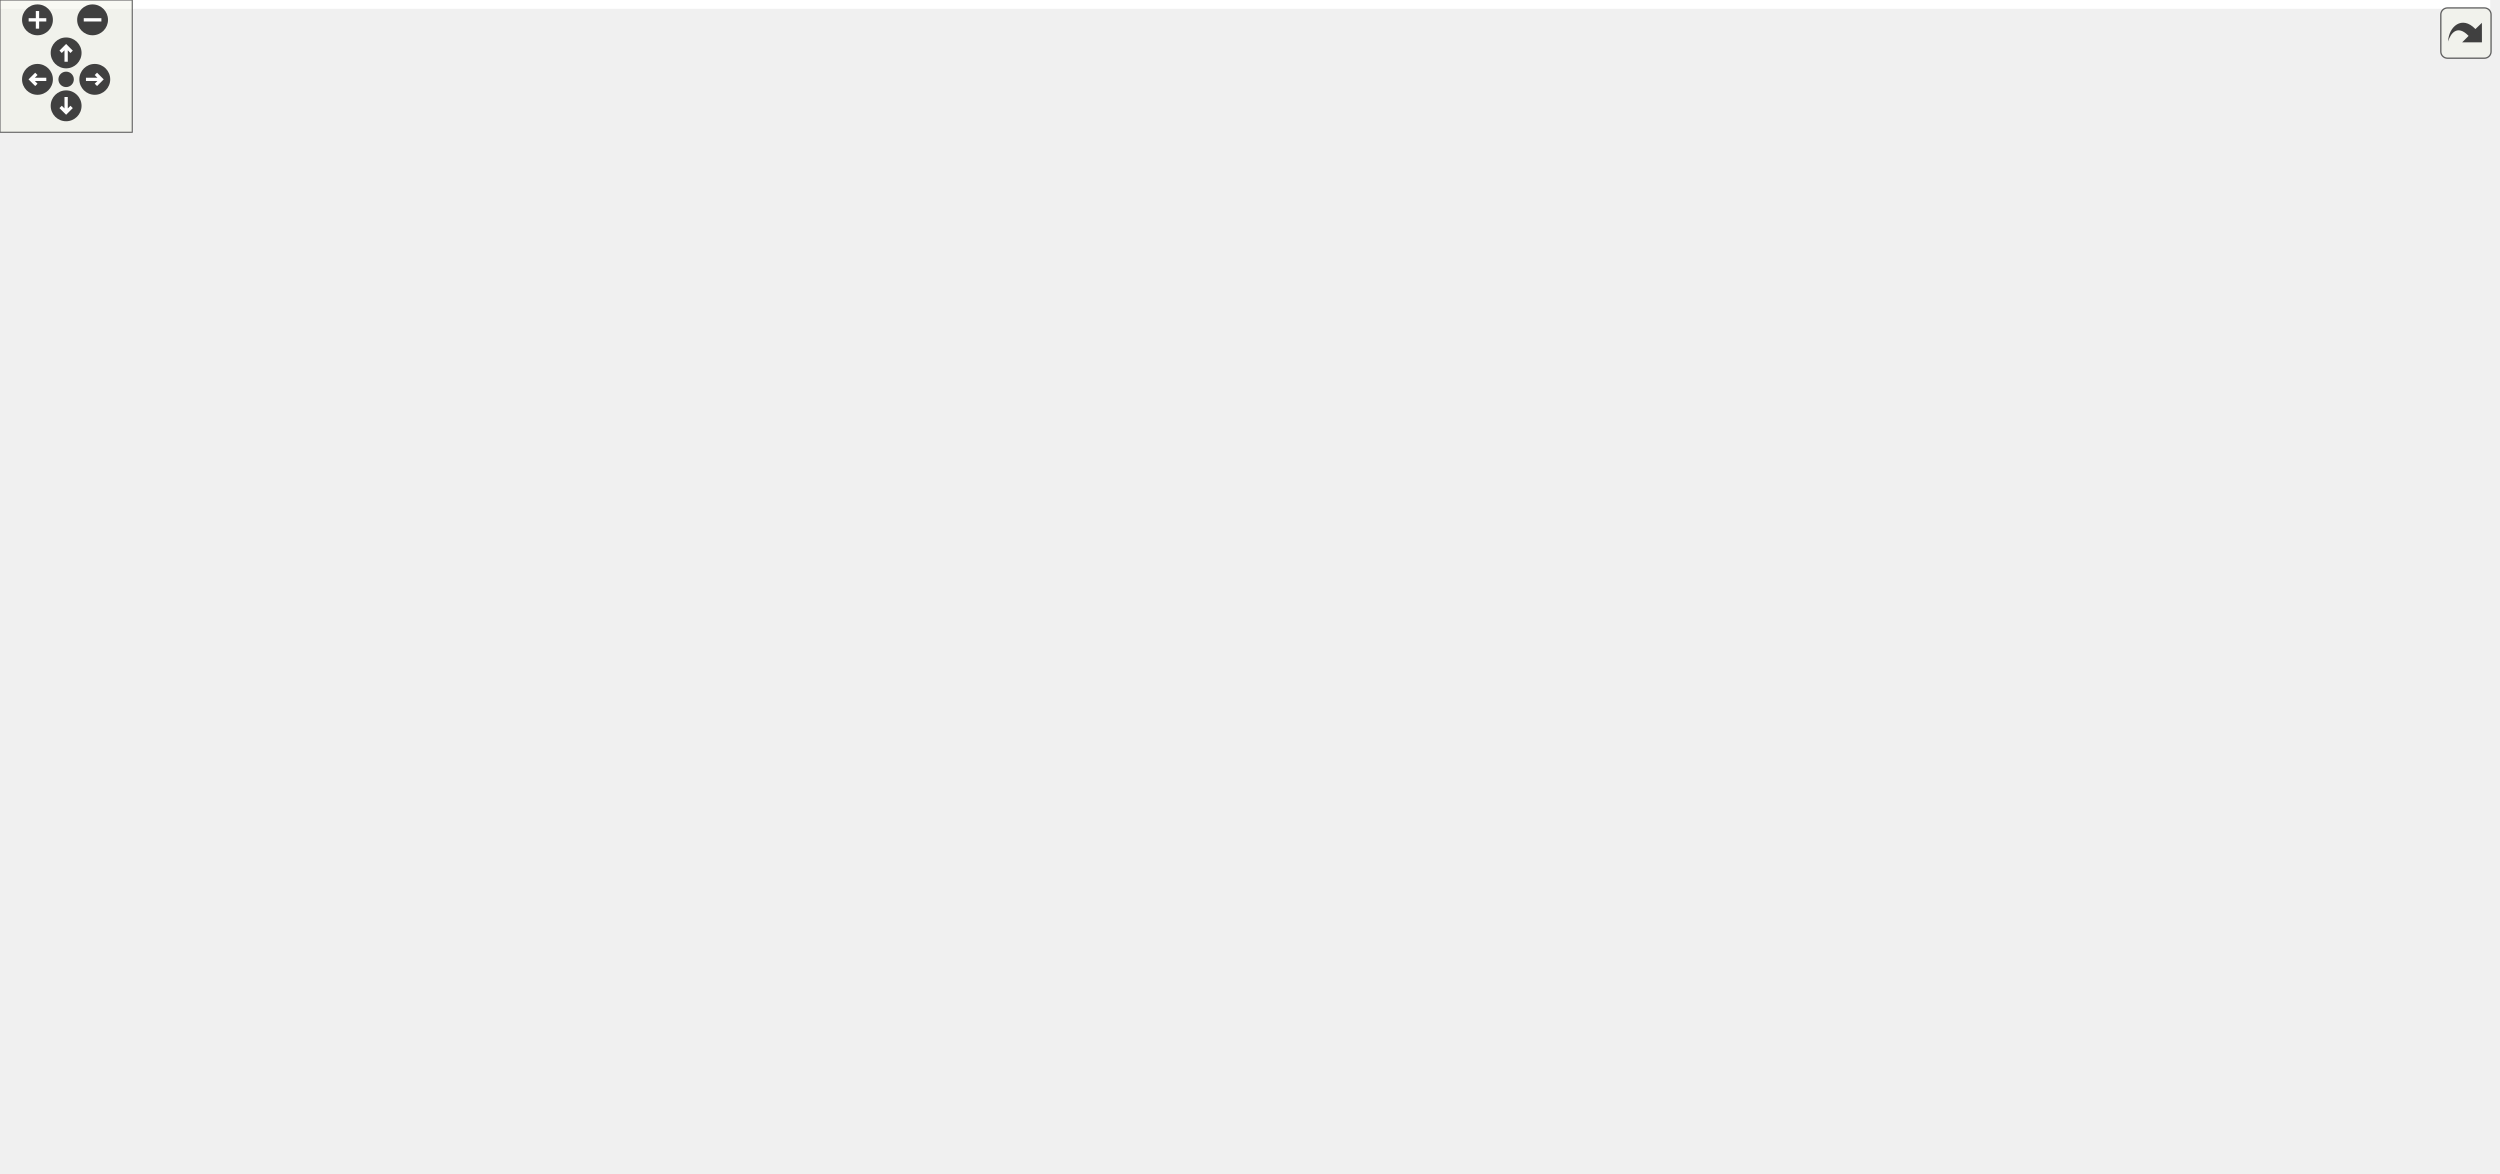
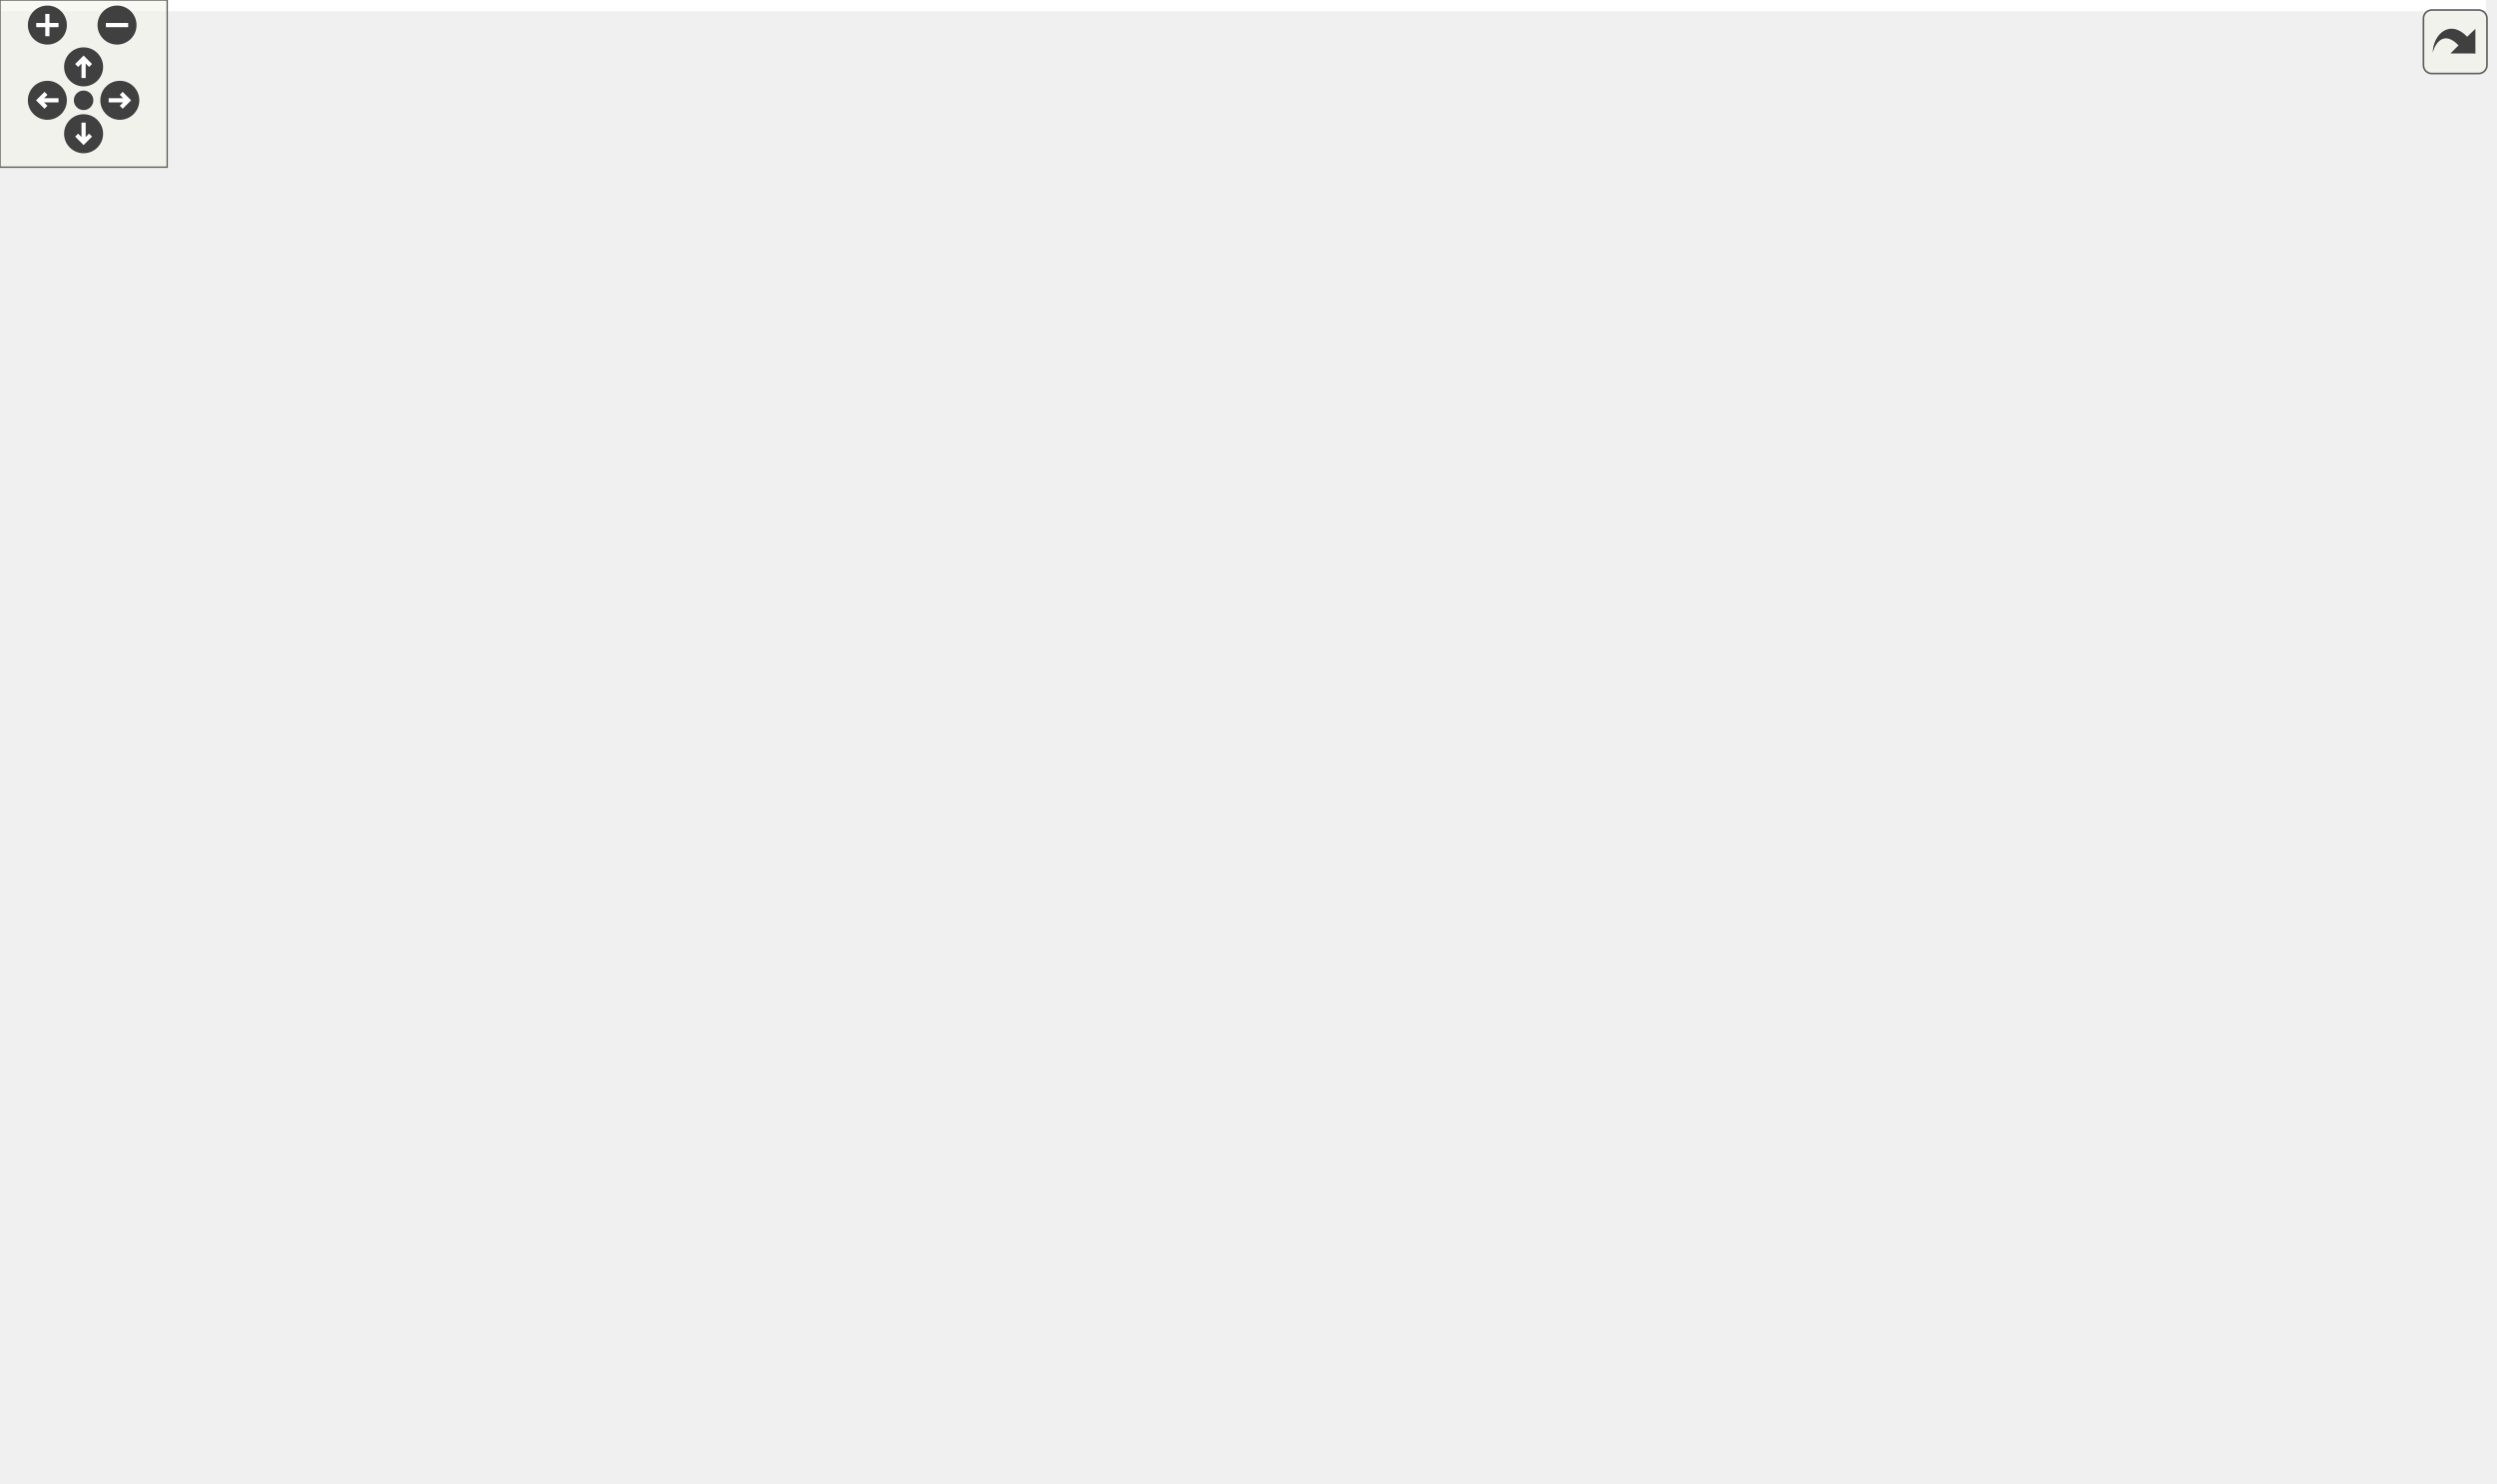
<svg xmlns="http://www.w3.org/2000/svg" xmlns:xlink="http://www.w3.org/1999/xlink" id="main" version="1.1" xml:space="preserve">
  <style type="text/css">
.edge:hover path { stroke: red; }
.edge:hover polygon { stroke: red; fill: red; }
</style>
  <defs>
    <circle id="rim" cx="0" cy="0" r="7" />
    <circle id="rim2" cx="0" cy="0" r="3.5" />
    <g id="zoomPlus">
      <use xlink:href="#rim" fill="#404040">
        <set attributeName="fill" to="#808080" begin="zoomplus.mouseover" end="zoomplus.mouseout" />
      </use>
      <path d="M-4,0h8M0,-4v8" fill="none" stroke="white" stroke-width="1.5" pointer-events="none" />
    </g>
    <g id="zoomMin">
      <use xlink:href="#rim" fill="#404040">
        <set attributeName="fill" to="#808080" begin="zoomminus.mouseover" end="zoomminus.mouseout" />
      </use>
      <path d="M-4,0h8" fill="none" stroke="white" stroke-width="1.5" pointer-events="none" />
    </g>
    <g id="dirArrow">
      <path fill="none" stroke="white" stroke-width="1.5" d="M0,-3.0v7 M-2.5,-0.5L0,-3.0L2.5,-0.5" />
    </g>
    <g id="resetDef">
      <use xlink:href="#rim2" fill="#404040">
        <set attributeName="fill" to="#808080" begin="reset.mouseover" end="reset.mouseout" />
      </use>
    </g>
  </defs>
  <svg id="graph" class="graph">
    <g id="viewport">
-       <polygon fill="white" stroke="none" points="-4,4 -4,-472 1130,-472 1130,4 -4,4" />
+       <polygon fill="white" stroke="none" points="-4,4 -4,-472 892,-472 892,4 -4,4" />
      <g id="node1" class="node">
-         <polygon fill="#bfbfbf" stroke="black" points="751.5,-448.5 751.5,-467.5 844.5,-467.5 844.5,-448.5 751.5,-448.5" />
-         <text text-anchor="middle" x="798" y="-455.5" font-family="Helvetica,sans-Serif" font-size="10.00">spec/spec_utils.c</text>
+         <polygon fill="#bfbfbf" stroke="black" points="495.5,-448.5 495.5,-467.5 588.5,-467.5 588.5,-448.5 495.5,-448.5" />
+         <text text-anchor="middle" x="542" y="-455.5" font-family="Helvetica,sans-Serif" font-size="10.00">spec/spec_utils.c</text>
      </g>
      <g id="node2" class="node">
        <g id="a_node2">
          <a xlink:href="spec__utils_8h.html" target="_top" xlink:title="spec_utils.h">
-             <polygon fill="white" stroke="black" points="763.5,-392.5 763.5,-411.5 832.5,-411.5 832.5,-392.5 763.5,-392.5" />
-             <text text-anchor="middle" x="798" y="-399.5" font-family="Helvetica,sans-Serif" font-size="10.00">spec_utils.h</text>
+             <polygon fill="white" stroke="black" points="507.5,-392.5 507.5,-411.5 576.5,-411.5 576.5,-392.5 507.5,-392.5" />
+             <text text-anchor="middle" x="542" y="-399.5" font-family="Helvetica,sans-Serif" font-size="10.00">spec_utils.h</text>
          </a>
        </g>
      </g>
      <g id="edge1" class="edge">
-         <path fill="none" stroke="midnightblue" d="M798,-448.083C798,-441.006 798,-430.861 798,-421.986" />
-         <polygon fill="midnightblue" stroke="midnightblue" points="801.5,-421.751 798,-411.751 794.5,-421.751 801.5,-421.751" />
+         <path fill="none" stroke="midnightblue" d="M542,-448.083C542,-441.006 542,-430.861 542,-421.986" />
+         <polygon fill="midnightblue" stroke="midnightblue" points="545.5,-421.751 542,-411.751 538.5,-421.751 545.5,-421.751" />
      </g>
      <g id="node3" class="node">
        <g id="a_node3">
          <a xlink:href="ceptr_8h_source.html" target="_top" xlink:title="../src/ceptr.h">
-             <polygon fill="white" stroke="black" points="762,-336.5 762,-355.5 834,-355.5 834,-336.5 762,-336.5" />
-             <text text-anchor="middle" x="798" y="-343.5" font-family="Helvetica,sans-Serif" font-size="10.00">../src/ceptr.h</text>
+             <polygon fill="white" stroke="black" points="506,-336.5 506,-355.5 578,-355.5 578,-336.5 506,-336.5" />
+             <text text-anchor="middle" x="542" y="-343.5" font-family="Helvetica,sans-Serif" font-size="10.00">../src/ceptr.h</text>
          </a>
        </g>
      </g>
      <g id="edge2" class="edge">
-         <path fill="none" stroke="midnightblue" d="M798,-392.083C798,-385.006 798,-374.861 798,-365.986" />
-         <polygon fill="midnightblue" stroke="midnightblue" points="801.5,-365.751 798,-355.751 794.5,-365.751 801.5,-365.751" />
+         <path fill="none" stroke="midnightblue" d="M542,-392.083C542,-385.006 542,-374.861 542,-365.986" />
+         <polygon fill="midnightblue" stroke="midnightblue" points="545.5,-365.751 542,-355.751 538.5,-365.751 545.5,-365.751" />
      </g>
      <g id="node4" class="node">
-         <polygon fill="white" stroke="#bfbfbf" points="154.5,-0.5 154.5,-19.5 203.5,-19.5 203.5,-0.5 154.5,-0.5" />
-         <text text-anchor="middle" x="179" y="-7.5" font-family="Helvetica,sans-Serif" font-size="10.00">string.h</text>
+         <polygon fill="white" stroke="#bfbfbf" points="19.5,-0.5 19.5,-19.5 68.5,-19.5 68.5,-0.5 19.5,-0.5" />
+         <text text-anchor="middle" x="44" y="-7.5" font-family="Helvetica,sans-Serif" font-size="10.00">string.h</text>
      </g>
      <g id="edge3" class="edge">
-         <path fill="none" stroke="midnightblue" d="M761.874,-344.052C643.783,-340.708 270.061,-328.113 153,-300 81.16,-282.747 0,-308.882 0,-235 0,-235 0,-235 0,-121 0,-53.946 92.306,-26.471 144.347,-16.31" />
-         <polygon fill="midnightblue" stroke="midnightblue" points="145.282,-19.697 154.486,-14.449 144.019,-12.812 145.282,-19.697" />
+         <path fill="none" stroke="midnightblue" d="M505.596,-345.38C384.073,-345.683 0,-338.457 0,-235 0,-235 0,-235 0,-121 0,-86.04 19.396,-49.013 32.432,-28.075" />
+         <polygon fill="midnightblue" stroke="midnightblue" points="35.388,-29.949 37.882,-19.651 29.511,-26.146 35.388,-29.949" />
      </g>
      <g id="node5" class="node">
-         <polygon fill="white" stroke="#bfbfbf" points="840,-56.5 840,-75.5 886,-75.5 886,-56.5 840,-56.5" />
-         <text text-anchor="middle" x="863" y="-63.5" font-family="Helvetica,sans-Serif" font-size="10.00">stdio.h</text>
+         <polygon fill="white" stroke="#bfbfbf" points="574,-56.5 574,-75.5 620,-75.5 620,-56.5 574,-56.5" />
+         <text text-anchor="middle" x="597" y="-63.5" font-family="Helvetica,sans-Serif" font-size="10.00">stdio.h</text>
      </g>
      <g id="edge4" class="edge">
-         <path fill="none" stroke="midnightblue" d="M800.906,-336.437C803.905,-327.431 808.611,-312.814 812,-300 832.911,-220.934 851.912,-125.182 859.504,-85.552" />
-         <polygon fill="midnightblue" stroke="midnightblue" points="862.98,-86.004 861.409,-75.527 856.104,-84.697 862.98,-86.004" />
+         <path fill="none" stroke="midnightblue" d="M545.788,-336.266C553.131,-318.984 569.34,-279.06 578,-244 590.057,-195.184 589.28,-182.061 594,-132 595.46,-116.516 596.217,-98.888 596.605,-85.899" />
+         <polygon fill="midnightblue" stroke="midnightblue" points="600.106,-85.936 596.86,-75.85 593.108,-85.758 600.106,-85.936" />
      </g>
      <g id="node6" class="node">
-         <polygon fill="white" stroke="#bfbfbf" points="497,-0.5 497,-19.5 545,-19.5 545,-0.5 497,-0.5" />
-         <text text-anchor="middle" x="521" y="-7.5" font-family="Helvetica,sans-Serif" font-size="10.00">stdlib.h</text>
+         <polygon fill="white" stroke="#bfbfbf" points="260,-0.5 260,-19.5 308,-19.5 308,-0.5 260,-0.5" />
+         <text text-anchor="middle" x="284" y="-7.5" font-family="Helvetica,sans-Serif" font-size="10.00">stdlib.h</text>
      </g>
      <g id="edge5" class="edge">
-         <path fill="none" stroke="midnightblue" d="M797.213,-336.392C794.35,-309.171 782.433,-223.481 742,-168 690.502,-97.335 597.356,-46.549 550.134,-24.006" />
-         <polygon fill="midnightblue" stroke="midnightblue" points="551.326,-20.699 540.786,-19.627 548.357,-27.038 551.326,-20.699" />
+         <path fill="none" stroke="midnightblue" d="M578.049,-341.298C666.668,-331.202 888,-299.529 888,-235 888,-235 888,-235 888,-121 888,-62.62 445.61,-23.598 318.045,-13.56" />
+         <polygon fill="midnightblue" stroke="midnightblue" points="318.292,-10.068 308.05,-12.782 317.749,-17.047 318.292,-10.068" />
      </g>
      <g id="node7" class="node">
        <g id="a_node7">
          <a xlink:href="ceptr__error_8h_source.html" target="_top" xlink:title="ceptr_error.h">
-             <polygon fill="white" stroke="black" points="602.5,-224.5 602.5,-243.5 673.5,-243.5 673.5,-224.5 602.5,-224.5" />
-             <text text-anchor="middle" x="638" y="-231.5" font-family="Helvetica,sans-Serif" font-size="10.00">ceptr_error.h</text>
+             <polygon fill="white" stroke="black" points="396.5,-168.5 396.5,-187.5 467.5,-187.5 467.5,-168.5 396.5,-168.5" />
+             <text text-anchor="middle" x="432" y="-175.5" font-family="Helvetica,sans-Serif" font-size="10.00">ceptr_error.h</text>
          </a>
        </g>
      </g>
      <g id="edge6" class="edge">
-         <path fill="none" stroke="midnightblue" d="M785.445,-336.368C758.106,-317.573 692.936,-272.768 659.139,-249.533" />
-         <polygon fill="midnightblue" stroke="midnightblue" points="660.72,-246.373 650.497,-243.591 656.754,-252.141 660.72,-246.373" />
+         <path fill="none" stroke="midnightblue" d="M536.086,-336.075C518.546,-309.606 466.596,-231.209 443.404,-196.21" />
+         <polygon fill="midnightblue" stroke="midnightblue" points="446.119,-193.971 437.678,-187.568 440.284,-197.837 446.119,-193.971" />
      </g>
      <g id="node11" class="node">
        <g id="a_node11">
          <a xlink:href="tree_8h.html" target="_top" xlink:title="semantic trees header file ">
-             <polygon fill="white" stroke="black" points="456.5,-280.5 456.5,-299.5 497.5,-299.5 497.5,-280.5 456.5,-280.5" />
-             <text text-anchor="middle" x="477" y="-287.5" font-family="Helvetica,sans-Serif" font-size="10.00">tree.h</text>
+             <polygon fill="white" stroke="black" points="328.5,-280.5 328.5,-299.5 369.5,-299.5 369.5,-280.5 328.5,-280.5" />
+             <text text-anchor="middle" x="349" y="-287.5" font-family="Helvetica,sans-Serif" font-size="10.00">tree.h</text>
          </a>
        </g>
      </g>
      <g id="edge11" class="edge">
-         <path fill="none" stroke="midnightblue" d="M761.801,-338.91C698.074,-328.19 566.983,-306.137 507.523,-296.135" />
-         <polygon fill="midnightblue" stroke="midnightblue" points="508.06,-292.676 497.618,-294.468 506.899,-299.579 508.06,-292.676" />
+         <path fill="none" stroke="midnightblue" d="M511.419,-336.444C475.334,-326.347 415.694,-309.661 379.601,-299.562" />
+         <polygon fill="midnightblue" stroke="midnightblue" points="380.22,-296.101 369.647,-296.777 378.334,-302.842 380.22,-296.101" />
+       </g>
+       <g id="node19" class="node">
+         <g id="a_node19">
+           <a xlink:href="stream_8h.html" target="_top" xlink:title="streams abstraction header file ">
+             <polygon fill="white" stroke="black" points="514.5,-224.5 514.5,-243.5 569.5,-243.5 569.5,-224.5 514.5,-224.5" />
+             <text text-anchor="middle" x="542" y="-231.5" font-family="Helvetica,sans-Serif" font-size="10.00">stream.h</text>
+           </a>
+         </g>
+       </g>
+       <g id="edge35" class="edge">
+         <path fill="none" stroke="midnightblue" d="M542,-336.368C542,-318.617 542,-277.666 542,-253.597" />
+         <polygon fill="midnightblue" stroke="midnightblue" points="545.5,-253.591 542,-243.591 538.5,-253.591 545.5,-253.591" />
      </g>
      <g id="node20" class="node">
        <g id="a_node20">
-           <a xlink:href="stream_8h.html" target="_top" xlink:title="streams abstraction header file ">
-             <polygon fill="white" stroke="black" points="864.5,-224.5 864.5,-243.5 919.5,-243.5 919.5,-224.5 864.5,-224.5" />
-             <text text-anchor="middle" x="892" y="-231.5" font-family="Helvetica,sans-Serif" font-size="10.00">stream.h</text>
-           </a>
-         </g>
-       </g>
-       <g id="edge39" class="edge">
-         <path fill="none" stroke="midnightblue" d="M810.012,-336.2C821.145,-327.692 837.782,-314.057 850,-300 862.909,-285.149 874.793,-266.017 882.601,-252.363" />
-         <polygon fill="midnightblue" stroke="midnightblue" points="885.714,-253.967 887.522,-243.528 879.598,-250.561 885.714,-253.967" />
+           <a xlink:href="mtree_8h.html" target="_top" xlink:title="semantic tree matrix header file `` ">
+             <polygon fill="white" stroke="black" points="126,-224.5 126,-243.5 176,-243.5 176,-224.5 126,-224.5" />
+             <text text-anchor="middle" x="151" y="-231.5" font-family="Helvetica,sans-Serif" font-size="10.00">mtree.h</text>
+           </a>
+         </g>
+       </g>
+       <g id="edge29" class="edge">
+         <path fill="none" stroke="midnightblue" d="M505.622,-339.611C461.095,-332.571 383.64,-318.878 319,-300 268.942,-285.381 212.818,-262.228 179.768,-247.862" />
+         <polygon fill="midnightblue" stroke="midnightblue" points="180.848,-244.514 170.284,-243.705 178.038,-250.925 180.848,-244.514" />
      </g>
      <g id="node21" class="node">
        <g id="a_node21">
-           <a xlink:href="mtree_8h.html" target="_top" xlink:title="semantic tree matrix header file `` ">
-             <polygon fill="white" stroke="black" points="162,-280.5 162,-299.5 212,-299.5 212,-280.5 162,-280.5" />
-             <text text-anchor="middle" x="187" y="-287.5" font-family="Helvetica,sans-Serif" font-size="10.00">mtree.h</text>
-           </a>
-         </g>
-       </g>
-       <g id="edge31" class="edge">
-         <path fill="none" stroke="midnightblue" d="M761.609,-341.784C652.585,-332.148 329.542,-303.598 222.155,-294.107" />
-         <polygon fill="midnightblue" stroke="midnightblue" points="222.429,-290.618 212.16,-293.224 221.813,-297.591 222.429,-290.618" />
-       </g>
-       <g id="node22" class="node">
-         <g id="a_node22">
          <a xlink:href="util_8h.html" target="_top" xlink:title="util.h">
-             <polygon fill="white" stroke="black" points="998,-280.5 998,-299.5 1036,-299.5 1036,-280.5 998,-280.5" />
-             <text text-anchor="middle" x="1017" y="-287.5" font-family="Helvetica,sans-Serif" font-size="10.00">util.h</text>
+             <polygon fill="white" stroke="black" points="728,-280.5 728,-299.5 766,-299.5 766,-280.5 728,-280.5" />
+             <text text-anchor="middle" x="747" y="-287.5" font-family="Helvetica,sans-Serif" font-size="10.00">util.h</text>
+           </a>
+         </g>
+       </g>
+       <g id="edge36" class="edge">
+         <path fill="none" stroke="midnightblue" d="M574.483,-336.444C614.007,-326.032 680.138,-308.612 718.012,-298.636" />
+         <polygon fill="midnightblue" stroke="midnightblue" points="719.12,-301.963 727.899,-296.032 717.337,-295.194 719.12,-301.963" />
+       </g>
+       <g id="node24" class="node">
+         <g id="a_node24">
+           <a xlink:href="debug_8h.html" target="_top" xlink:title="debug.h">
+             <polygon fill="white" stroke="black" points="640.5,-168.5 640.5,-187.5 691.5,-187.5 691.5,-168.5 640.5,-168.5" />
+             <text text-anchor="middle" x="666" y="-175.5" font-family="Helvetica,sans-Serif" font-size="10.00">debug.h</text>
          </a>
        </g>
      </g>
      <g id="edge40" class="edge">
-         <path fill="none" stroke="midnightblue" d="M832.701,-336.444C875.548,-325.879 947.664,-308.097 987.804,-298.199" />
-         <polygon fill="midnightblue" stroke="midnightblue" points="988.884,-301.538 997.755,-295.745 987.208,-294.741 988.884,-301.538" />
-       </g>
-       <g id="node25" class="node">
-         <g id="a_node25">
-           <a xlink:href="debug_8h.html" target="_top" xlink:title="debug.h">
-             <polygon fill="white" stroke="black" points="906.5,-112.5 906.5,-131.5 957.5,-131.5 957.5,-112.5 906.5,-112.5" />
-             <text text-anchor="middle" x="932" y="-119.5" font-family="Helvetica,sans-Serif" font-size="10.00">debug.h</text>
-           </a>
-         </g>
-       </g>
-       <g id="edge44" class="edge">
-         <path fill="none" stroke="midnightblue" d="M819.377,-336.409C850.641,-322.468 907.36,-291.59 928,-244 942.584,-210.374 939.155,-166.414 935.487,-141.801" />
-         <polygon fill="midnightblue" stroke="midnightblue" points="938.896,-140.968 933.796,-131.681 931.992,-142.121 938.896,-140.968" />
+         <path fill="none" stroke="midnightblue" d="M569.326,-336.423C587.708,-329.356 611.201,-317.601 626,-300 651.189,-270.042 660.666,-223.706 664.118,-197.934" />
+         <polygon fill="midnightblue" stroke="midnightblue" points="667.633,-198.011 665.315,-187.673 660.68,-197.2 667.633,-198.011" />
      </g>
      <g id="edge7" class="edge">
-         <path fill="none" stroke="midnightblue" d="M665.053,-224.469C686.921,-216.849 717.918,-204.365 742,-188 765.482,-172.042 821.349,-112.464 848.154,-83.296" />
-         <polygon fill="midnightblue" stroke="midnightblue" points="851.011,-85.357 855.183,-75.618 845.848,-80.63 851.011,-85.357" />
+         <path fill="none" stroke="midnightblue" d="M452.2,-168.463C470.752,-160.24 498.668,-146.883 521,-132 543.186,-117.215 566.102,-96.779 580.889,-82.791" />
+         <polygon fill="midnightblue" stroke="midnightblue" points="583.422,-85.212 588.212,-75.761 578.574,-80.162 583.422,-85.212" />
      </g>
      <g id="node8" class="node">
-         <polygon fill="white" stroke="#bfbfbf" points="683,-168.5 683,-187.5 733,-187.5 733,-168.5 683,-168.5" />
-         <text text-anchor="middle" x="708" y="-175.5" font-family="Helvetica,sans-Serif" font-size="10.00">signal.h</text>
+         <polygon fill="white" stroke="#bfbfbf" points="320,-112.5 320,-131.5 370,-131.5 370,-112.5 320,-112.5" />
+         <text text-anchor="middle" x="345" y="-119.5" font-family="Helvetica,sans-Serif" font-size="10.00">signal.h</text>
      </g>
      <g id="edge8" class="edge">
-         <path fill="none" stroke="midnightblue" d="M649.247,-224.324C659.797,-216.185 675.801,-203.839 688.442,-194.087" />
-         <polygon fill="midnightblue" stroke="midnightblue" points="690.769,-196.713 696.549,-187.834 686.493,-191.171 690.769,-196.713" />
+         <path fill="none" stroke="midnightblue" d="M418.022,-168.324C404.45,-159.9 383.62,-146.971 367.675,-137.074" />
+         <polygon fill="midnightblue" stroke="midnightblue" points="369.286,-133.954 358.943,-131.655 365.594,-139.902 369.286,-133.954" />
      </g>
      <g id="node9" class="node">
-         <polygon fill="white" stroke="#bfbfbf" points="541,-168.5 541,-187.5 593,-187.5 593,-168.5 541,-168.5" />
-         <text text-anchor="middle" x="567" y="-175.5" font-family="Helvetica,sans-Serif" font-size="10.00">assert.h</text>
+         <polygon fill="white" stroke="#bfbfbf" points="388,-112.5 388,-131.5 440,-131.5 440,-112.5 388,-112.5" />
+         <text text-anchor="middle" x="414" y="-119.5" font-family="Helvetica,sans-Serif" font-size="10.00">assert.h</text>
      </g>
      <g id="edge9" class="edge">
-         <path fill="none" stroke="midnightblue" d="M626.593,-224.324C615.891,-216.185 599.659,-203.839 586.837,-194.087" />
-         <polygon fill="midnightblue" stroke="midnightblue" points="588.693,-191.102 578.615,-187.834 584.456,-196.673 588.693,-191.102" />
+         <path fill="none" stroke="midnightblue" d="M429.028,-168.083C426.616,-160.849 423.136,-150.409 420.132,-141.397" />
+         <polygon fill="midnightblue" stroke="midnightblue" points="423.4,-140.131 416.917,-131.751 416.759,-142.345 423.4,-140.131" />
      </g>
      <g id="node10" class="node">
-         <polygon fill="white" stroke="#bfbfbf" points="611,-168.5 611,-187.5 665,-187.5 665,-168.5 611,-168.5" />
-         <text text-anchor="middle" x="638" y="-175.5" font-family="Helvetica,sans-Serif" font-size="10.00">setjmp.h</text>
+         <polygon fill="white" stroke="#bfbfbf" points="458,-112.5 458,-131.5 512,-131.5 512,-112.5 458,-112.5" />
+         <text text-anchor="middle" x="485" y="-119.5" font-family="Helvetica,sans-Serif" font-size="10.00">setjmp.h</text>
      </g>
      <g id="edge10" class="edge">
-         <path fill="none" stroke="midnightblue" d="M638,-224.083C638,-217.006 638,-206.861 638,-197.986" />
-         <polygon fill="midnightblue" stroke="midnightblue" points="641.5,-197.751 638,-187.751 634.5,-197.751 641.5,-197.751" />
+         <path fill="none" stroke="midnightblue" d="M440.752,-168.083C448.47,-160.22 459.905,-148.569 469.217,-139.081" />
+         <polygon fill="midnightblue" stroke="midnightblue" points="471.904,-141.34 476.411,-131.751 466.908,-136.436 471.904,-141.34" />
      </g>
      <g id="edge12" class="edge">
-         <path fill="none" stroke="midnightblue" d="M475.827,-280.151C470.749,-245.514 447.392,-118.001 372,-56 326.557,-18.628 255.705,-11.105 213.668,-10.229" />
-         <polygon fill="midnightblue" stroke="midnightblue" points="213.666,-6.729 203.634,-10.135 213.601,-13.729 213.666,-6.729" />
+         <path fill="none" stroke="midnightblue" d="M328.411,-288.373C286.602,-286.393 189.57,-278.167 117,-244 75.863,-224.632 38,-224.468 38,-179 38,-179 38,-179 38,-121 38,-88.9 40.579,-51.61 42.355,-29.732" />
+         <polygon fill="midnightblue" stroke="midnightblue" points="45.861,-29.808 43.216,-19.549 38.886,-29.219 45.861,-29.808" />
      </g>
      <g id="edge13" class="edge">
-         <path fill="none" stroke="midnightblue" d="M480.134,-280.492C483.319,-271.53 488.174,-256.95 491,-244 508.173,-165.299 516.704,-69.349 519.707,-29.609" />
-         <polygon fill="midnightblue" stroke="midnightblue" points="523.203,-29.782 520.437,-19.555 516.222,-29.275 523.203,-29.782" />
+         <path fill="none" stroke="midnightblue" d="M350.045,-280.483C351.347,-267.965 352.953,-243.924 349,-224 340.391,-180.606 324.311,-174.189 311,-132 299.813,-96.544 291.43,-53.847 287.161,-29.823" />
+         <polygon fill="midnightblue" stroke="midnightblue" points="290.553,-28.9 285.401,-19.642 283.656,-30.093 290.553,-28.9" />
      </g>
      <g id="edge14" class="edge">
-         <path fill="none" stroke="midnightblue" d="M497.718,-282.051C524.234,-273.158 570.574,-257.615 602.702,-246.839" />
-         <polygon fill="midnightblue" stroke="midnightblue" points="604.222,-250.021 612.59,-243.522 601.996,-243.384 604.222,-250.021" />
+         <path fill="none" stroke="midnightblue" d="M355.513,-280.368C369.271,-262.135 401.497,-219.426 419.418,-195.675" />
+         <polygon fill="midnightblue" stroke="midnightblue" points="422.288,-197.682 425.517,-187.591 416.7,-193.466 422.288,-197.682" />
      </g>
      <g id="node12" class="node">
        <g id="a_node12">
-           <a xlink:href="sys__symbols_8h.html" target="_top" xlink:title="Defines hard-coded system defined symbols. ">
-             <polygon fill="white" stroke="black" points="180.5,-224.5 180.5,-243.5 263.5,-243.5 263.5,-224.5 180.5,-224.5" />
-             <text text-anchor="middle" x="222" y="-231.5" font-family="Helvetica,sans-Serif" font-size="10.00">sys_symbols.h</text>
+           <a xlink:href="sys__defs_8h.html" target="_top" xlink:title="Defines types and vars for system defined semantics. ">
+             <polygon fill="white" stroke="black" points="226.5,-168.5 226.5,-187.5 291.5,-187.5 291.5,-168.5 226.5,-168.5" />
+             <text text-anchor="middle" x="259" y="-175.5" font-family="Helvetica,sans-Serif" font-size="10.00">sys_defs.h</text>
          </a>
        </g>
      </g>
      <g id="edge15" class="edge">
-         <path fill="none" stroke="midnightblue" d="M456.132,-284.581C416.268,-276.139 328.274,-257.505 272.24,-245.639" />
-         <polygon fill="midnightblue" stroke="midnightblue" points="272.676,-242.154 262.168,-243.506 271.226,-249.002 272.676,-242.154" />
+         <path fill="none" stroke="midnightblue" d="M328.16,-288.46C299.01,-286.446 246.951,-277.987 223,-244 211.714,-227.985 226.49,-208.095 240.377,-194.564" />
+         <polygon fill="midnightblue" stroke="midnightblue" points="242.799,-197.091 247.829,-187.766 238.082,-191.92 242.799,-197.091" />
      </g>
      <g id="node13" class="node">
        <g id="a_node13">
-           <a xlink:href="sys__structures_8h.html" target="_top" xlink:title="Defines hard-coded system defined structures. ">
-             <polygon fill="white" stroke="black" points="280.5,-168.5 280.5,-187.5 369.5,-187.5 369.5,-168.5 280.5,-168.5" />
-             <text text-anchor="middle" x="325" y="-175.5" font-family="Helvetica,sans-Serif" font-size="10.00">sys_structures.h</text>
+           <a xlink:href="ceptr__types_8h_source.html" target="_top" xlink:title="ceptr_types.h">
+             <polygon fill="white" stroke="black" points="188,-112.5 188,-131.5 264,-131.5 264,-112.5 188,-112.5" />
+             <text text-anchor="middle" x="226" y="-119.5" font-family="Helvetica,sans-Serif" font-size="10.00">ceptr_types.h</text>
          </a>
        </g>
      </g>
      <g id="edge26" class="edge">
-         <path fill="none" stroke="midnightblue" d="M465.073,-280.368C439.101,-261.573 377.189,-216.768 345.082,-193.533" />
-         <polygon fill="midnightblue" stroke="midnightblue" points="347.025,-190.619 336.872,-187.591 342.921,-196.29 347.025,-190.619" />
+         <path fill="none" stroke="midnightblue" d="M347.463,-280.411C343.282,-259.146 329.948,-203.225 300,-168 288.336,-154.28 271.389,-143.548 256.655,-136.012" />
+         <polygon fill="midnightblue" stroke="midnightblue" points="257.897,-132.724 247.371,-131.521 254.849,-139.026 257.897,-132.724" />
+       </g>
+       <g id="node18" class="node">
+         <g id="a_node18">
+           <a xlink:href="base__defs_8h.html" target="_top" xlink:title="auto-generated system definitions ">
+             <polygon fill="white" stroke="black" points="232,-224.5 232,-243.5 302,-243.5 302,-224.5 232,-224.5" />
+             <text text-anchor="middle" x="267" y="-231.5" font-family="Helvetica,sans-Serif" font-size="10.00">base_defs.h</text>
+           </a>
+         </g>
+       </g>
+       <g id="edge24" class="edge">
+         <path fill="none" stroke="midnightblue" d="M335.825,-280.324C323.153,-271.979 303.767,-259.212 288.794,-249.352" />
+         <polygon fill="midnightblue" stroke="midnightblue" points="290.419,-246.231 280.142,-243.655 286.569,-252.078 290.419,-246.231" />
+       </g>
+       <g id="edge27" class="edge">
+         <path fill="none" stroke="midnightblue" d="M369.654,-283.221C401.837,-274.216 464.425,-256.705 504.663,-245.447" />
+         <polygon fill="midnightblue" stroke="midnightblue" points="505.693,-248.793 514.38,-242.728 503.807,-242.052 505.693,-248.793" />
+       </g>
+       <g id="edge16" class="edge">
+         <path fill="none" stroke="midnightblue" d="M253.551,-168.083C248.986,-160.613 242.332,-149.724 236.707,-140.52" />
+         <polygon fill="midnightblue" stroke="midnightblue" points="239.549,-138.459 231.348,-131.751 233.576,-142.109 239.549,-138.459" />
+       </g>
+       <g id="edge18" class="edge">
+         <path fill="none" stroke="midnightblue" d="M264.306,-115.424C337.236,-104.809 494.883,-81.863 563.716,-71.845" />
+         <polygon fill="midnightblue" stroke="midnightblue" points="564.582,-75.255 573.974,-70.352 563.574,-68.328 564.582,-75.255" />
      </g>
      <g id="node14" class="node">
-         <g id="a_node14">
-           <a xlink:href="ceptr__types_8h_source.html" target="_top" xlink:title="ceptr_types.h">
-             <polygon fill="white" stroke="black" points="301,-112.5 301,-131.5 377,-131.5 377,-112.5 301,-112.5" />
-             <text text-anchor="middle" x="339" y="-119.5" font-family="Helvetica,sans-Serif" font-size="10.00">ceptr_types.h</text>
-           </a>
-         </g>
+         <polygon fill="white" stroke="#bfbfbf" points="214.5,-56.5 214.5,-75.5 263.5,-75.5 263.5,-56.5 214.5,-56.5" />
+         <text text-anchor="middle" x="239" y="-63.5" font-family="Helvetica,sans-Serif" font-size="10.00">stdint.h</text>
+       </g>
+       <g id="edge17" class="edge">
+         <path fill="none" stroke="midnightblue" d="M228.147,-112.083C229.869,-104.927 232.347,-94.635 234.5,-85.691" />
+         <polygon fill="midnightblue" stroke="midnightblue" points="237.955,-86.293 236.893,-75.751 231.15,-84.654 237.955,-86.293" />
+       </g>
+       <g id="node15" class="node">
+         <g id="a_node15">
+           <a xlink:href="uthash_8h_source.html" target="_top" xlink:title="uthash.h">
+             <polygon fill="white" stroke="black" points="104,-56.5 104,-75.5 158,-75.5 158,-56.5 104,-56.5" />
+             <text text-anchor="middle" x="131" y="-63.5" font-family="Helvetica,sans-Serif" font-size="10.00">uthash.h</text>
+           </a>
+         </g>
+       </g>
+       <g id="edge19" class="edge">
+         <path fill="none" stroke="midnightblue" d="M210.737,-112.324C195.779,-103.822 172.745,-90.729 155.273,-80.797" />
+         <polygon fill="midnightblue" stroke="midnightblue" points="156.649,-77.553 146.226,-75.654 153.19,-83.639 156.649,-77.553" />
+       </g>
+       <g id="edge20" class="edge">
+         <path fill="none" stroke="midnightblue" d="M117.022,-56.324C103.45,-47.9 82.62,-34.971 66.675,-25.074" />
+         <polygon fill="midnightblue" stroke="midnightblue" points="68.286,-21.954 57.943,-19.654 64.594,-27.902 68.286,-21.954" />
+       </g>
+       <g id="edge22" class="edge">
+         <path fill="none" stroke="midnightblue" d="M155.243,-56.444C180.871,-47.399 221.485,-33.064 250.238,-22.916" />
+         <polygon fill="midnightblue" stroke="midnightblue" points="251.605,-26.145 259.87,-19.516 249.275,-19.544 251.605,-26.145" />
+       </g>
+       <g id="node16" class="node">
+         <polygon fill="white" stroke="#bfbfbf" points="99,-0.5 99,-19.5 151,-19.5 151,-0.5 99,-0.5" />
+         <text text-anchor="middle" x="125" y="-7.5" font-family="Helvetica,sans-Serif" font-size="10.00">stddef.h</text>
+       </g>
+       <g id="edge21" class="edge">
+         <path fill="none" stroke="midnightblue" d="M130.009,-56.083C129.214,-48.927 128.071,-38.635 127.077,-29.691" />
+         <polygon fill="midnightblue" stroke="midnightblue" points="130.555,-29.303 125.972,-19.751 123.598,-30.076 130.555,-29.303" />
+       </g>
+       <g id="node17" class="node">
+         <polygon fill="white" stroke="#bfbfbf" points="169.5,-0.5 169.5,-19.5 228.5,-19.5 228.5,-0.5 169.5,-0.5" />
+         <text text-anchor="middle" x="199" y="-7.5" font-family="Helvetica,sans-Serif" font-size="10.00">inttypes.h</text>
+       </g>
+       <g id="edge23" class="edge">
+         <path fill="none" stroke="midnightblue" d="M141.925,-56.324C152.175,-48.185 167.721,-35.84 180.001,-26.087" />
+         <polygon fill="midnightblue" stroke="midnightblue" points="182.221,-28.794 187.876,-19.834 177.868,-23.312 182.221,-28.794" />
+       </g>
+       <g id="edge25" class="edge">
+         <path fill="none" stroke="midnightblue" d="M265.679,-224.083C264.619,-216.927 263.094,-206.635 261.769,-197.691" />
+         <polygon fill="midnightblue" stroke="midnightblue" points="265.224,-197.13 260.296,-187.751 258.3,-198.156 265.224,-197.13" />
      </g>
      <g id="edge28" class="edge">
-         <path fill="none" stroke="midnightblue" d="M470.121,-280.423C454.131,-260.524 413.142,-209.73 378,-168 369.909,-158.392 360.713,-147.768 353.284,-139.256" />
-         <polygon fill="midnightblue" stroke="midnightblue" points="355.77,-136.783 346.55,-131.564 350.504,-141.394 355.77,-136.783" />
-       </g>
-       <g id="node19" class="node">
-         <g id="a_node19">
-           <a xlink:href="sys__processes_8h.html" target="_top" xlink:title="Defines hard-coded system defined processes. ">
-             <polygon fill="white" stroke="black" points="281.5,-224.5 281.5,-243.5 372.5,-243.5 372.5,-224.5 281.5,-224.5" />
-             <text text-anchor="middle" x="327" y="-231.5" font-family="Helvetica,sans-Serif" font-size="10.00">sys_processes.h</text>
-           </a>
-         </g>
-       </g>
-       <g id="edge27" class="edge">
-         <path fill="none" stroke="midnightblue" d="M456.458,-281.605C431.659,-272.677 389.628,-257.546 360.204,-246.954" />
-         <polygon fill="midnightblue" stroke="midnightblue" points="361.347,-243.645 350.752,-243.551 358.976,-250.231 361.347,-243.645" />
-       </g>
-       <g id="edge29" class="edge">
-         <path fill="none" stroke="midnightblue" d="M497.58,-286.322C563.364,-277.762 769.208,-250.978 854.453,-239.886" />
-         <polygon fill="midnightblue" stroke="midnightblue" points="855.006,-243.343 864.471,-238.582 854.103,-236.402 855.006,-243.343" />
-       </g>
-       <g id="edge16" class="edge">
-         <path fill="none" stroke="midnightblue" d="M238.549,-224.324C254.992,-215.703 280.435,-202.364 299.468,-192.386" />
-         <polygon fill="midnightblue" stroke="midnightblue" points="301.261,-195.398 308.492,-187.655 298.011,-189.198 301.261,-195.398" />
-       </g>
-       <g id="edge25" class="edge">
-         <path fill="none" stroke="midnightblue" d="M227.219,-224.263C235.402,-211.04 252.264,-185.621 271,-168 283.904,-155.865 300.438,-144.842 313.972,-136.743" />
-         <polygon fill="midnightblue" stroke="midnightblue" points="315.892,-139.676 322.78,-131.626 312.376,-133.623 315.892,-139.676" />
-       </g>
-       <g id="edge17" class="edge">
-         <path fill="none" stroke="midnightblue" d="M327.312,-168.083C329.167,-160.927 331.835,-150.635 334.154,-141.691" />
-         <polygon fill="midnightblue" stroke="midnightblue" points="337.609,-142.309 336.731,-131.751 330.834,-140.553 337.609,-142.309" />
-       </g>
-       <g id="edge19" class="edge">
-         <path fill="none" stroke="midnightblue" d="M377.107,-117.073C475.525,-106.931 736.979,-79.987 829.765,-70.425" />
-         <polygon fill="midnightblue" stroke="midnightblue" points="830.133,-73.906 839.722,-69.399 829.416,-66.942 830.133,-73.906" />
-       </g>
-       <g id="node15" class="node">
-         <polygon fill="white" stroke="#bfbfbf" points="314.5,-56.5 314.5,-75.5 363.5,-75.5 363.5,-56.5 314.5,-56.5" />
-         <text text-anchor="middle" x="339" y="-63.5" font-family="Helvetica,sans-Serif" font-size="10.00">stdint.h</text>
-       </g>
-       <g id="edge18" class="edge">
-         <path fill="none" stroke="midnightblue" d="M339,-112.083C339,-105.006 339,-94.861 339,-85.987" />
-         <polygon fill="midnightblue" stroke="midnightblue" points="342.5,-85.751 339,-75.751 335.5,-85.751 342.5,-85.751" />
-       </g>
-       <g id="node16" class="node">
-         <g id="a_node16">
-           <a xlink:href="uthash_8h_source.html" target="_top" xlink:title="uthash.h">
-             <polygon fill="white" stroke="black" points="427,-56.5 427,-75.5 481,-75.5 481,-56.5 427,-56.5" />
-             <text text-anchor="middle" x="454" y="-63.5" font-family="Helvetica,sans-Serif" font-size="10.00">uthash.h</text>
-           </a>
-         </g>
-       </g>
-       <g id="edge20" class="edge">
-         <path fill="none" stroke="midnightblue" d="M357.222,-112.444C375.896,-103.675 405.156,-89.936 426.617,-79.858" />
-         <polygon fill="midnightblue" stroke="midnightblue" points="428.299,-82.935 435.863,-75.516 425.324,-76.599 428.299,-82.935" />
-       </g>
-       <g id="edge21" class="edge">
-         <path fill="none" stroke="midnightblue" d="M426.674,-58.898C422.112,-57.909 417.425,-56.911 413,-56 342.328,-41.45 259.337,-25.838 213.617,-17.365" />
-         <polygon fill="midnightblue" stroke="midnightblue" points="214.105,-13.896 203.635,-15.519 212.832,-20.779 214.105,-13.896" />
-       </g>
-       <g id="edge23" class="edge">
-         <path fill="none" stroke="midnightblue" d="M464.765,-56.324C474.766,-48.263 489.887,-36.077 501.93,-26.369" />
-         <polygon fill="midnightblue" stroke="midnightblue" points="504.45,-28.834 510.039,-19.834 500.057,-23.384 504.45,-28.834" />
-       </g>
-       <g id="node17" class="node">
-         <polygon fill="white" stroke="#bfbfbf" points="349,-0.5 349,-19.5 401,-19.5 401,-0.5 349,-0.5" />
-         <text text-anchor="middle" x="375" y="-7.5" font-family="Helvetica,sans-Serif" font-size="10.00">stddef.h</text>
-       </g>
-       <g id="edge22" class="edge">
-         <path fill="none" stroke="midnightblue" d="M441.307,-56.324C429.099,-47.979 410.422,-35.212 395.997,-25.352" />
-         <polygon fill="midnightblue" stroke="midnightblue" points="397.892,-22.408 387.661,-19.654 393.942,-28.187 397.892,-22.408" />
-       </g>
-       <g id="node18" class="node">
-         <polygon fill="white" stroke="#bfbfbf" points="419.5,-0.5 419.5,-19.5 478.5,-19.5 478.5,-0.5 419.5,-0.5" />
-         <text text-anchor="middle" x="449" y="-7.5" font-family="Helvetica,sans-Serif" font-size="10.00">inttypes.h</text>
-       </g>
-       <g id="edge24" class="edge">
-         <path fill="none" stroke="midnightblue" d="M453.174,-56.083C452.519,-49.006 451.58,-38.861 450.758,-29.986" />
-         <polygon fill="midnightblue" stroke="midnightblue" points="454.217,-29.386 449.81,-19.751 447.247,-30.031 454.217,-29.386" />
+         <path fill="none" stroke="midnightblue" d="M544.957,-224.075C553.652,-197.832 579.259,-120.545 590.998,-85.117" />
+         <polygon fill="midnightblue" stroke="midnightblue" points="594.338,-86.162 594.161,-75.568 587.694,-83.96 594.338,-86.162" />
      </g>
      <g id="edge30" class="edge">
-         <path fill="none" stroke="midnightblue" d="M890.441,-224.075C885.876,-197.945 872.471,-121.211 866.245,-85.577" />
-         <polygon fill="midnightblue" stroke="midnightblue" points="869.666,-84.817 864.497,-75.568 862.77,-86.021 869.666,-84.817" />
+         <path fill="none" stroke="midnightblue" d="M146.805,-224.297C130.962,-191.425 74.553,-74.391 52.719,-29.09" />
+         <polygon fill="midnightblue" stroke="midnightblue" points="55.777,-27.372 48.282,-19.884 49.471,-30.412 55.777,-27.372" />
+       </g>
+       <g id="edge31" class="edge">
+         <path fill="none" stroke="midnightblue" d="M151.124,-224.356C151.99,-196.287 158.446,-106.593 205,-56 217.834,-42.053 236.009,-31.289 251.691,-23.791" />
+         <polygon fill="midnightblue" stroke="midnightblue" points="253.399,-26.86 261.064,-19.545 250.51,-20.483 253.399,-26.86" />
      </g>
      <g id="edge32" class="edge">
-         <path fill="none" stroke="midnightblue" d="M161.846,-286.262C133.94,-281.945 89.265,-271.044 62,-244 40.136,-222.313 38,-209.795 38,-179 38,-179 38,-179 38,-121 38,-90.205 40.372,-77.922 62,-56 84.032,-33.669 118.345,-22.219 144.126,-16.476" />
-         <polygon fill="midnightblue" stroke="midnightblue" points="145.142,-19.841 154.241,-14.414 143.744,-12.982 145.142,-19.841" />
+         <path fill="none" stroke="midnightblue" d="M176.432,-228.113C223.941,-218.983 326.749,-199.226 386.482,-187.747" />
+         <polygon fill="midnightblue" stroke="midnightblue" points="387.238,-191.166 396.398,-185.842 385.917,-184.292 387.238,-191.166" />
      </g>
      <g id="edge33" class="edge">
-         <path fill="none" stroke="midnightblue" d="M167.155,-280.391C135.228,-265.043 76,-229.734 76,-179 76,-179 76,-179 76,-121 76,-26.949 395.363,-41.169 487,-20 487.1,-19.977 487.201,-19.953 487.302,-19.93" />
-         <polygon fill="midnightblue" stroke="midnightblue" points="488.019,-23.358 496.901,-17.581 486.356,-16.558 488.019,-23.358" />
+         <path fill="none" stroke="midnightblue" d="M168.352,-224.324C185.672,-215.664 212.515,-202.242 232.502,-192.249" />
+         <polygon fill="midnightblue" stroke="midnightblue" points="234.312,-195.257 241.691,-187.655 231.181,-188.996 234.312,-195.257" />
      </g>
      <g id="edge34" class="edge">
-         <path fill="none" stroke="midnightblue" d="M212.214,-285.981C285.344,-277.225 498.284,-251.729 592.382,-240.462" />
-         <polygon fill="midnightblue" stroke="midnightblue" points="592.937,-243.921 602.45,-239.257 592.105,-236.97 592.937,-243.921" />
-       </g>
-       <g id="edge35" class="edge">
-         <path fill="none" stroke="midnightblue" d="M192.78,-280.083C197.672,-272.534 204.827,-261.495 210.833,-252.23" />
-         <polygon fill="midnightblue" stroke="midnightblue" points="213.826,-254.046 216.328,-243.751 207.952,-250.239 213.826,-254.046" />
-       </g>
-       <g id="edge36" class="edge">
-         <path fill="none" stroke="midnightblue" d="M180.582,-280.089C171.753,-266.637 158.313,-240.924 171,-224 183.142,-207.803 231.139,-195.492 270.363,-187.876" />
-         <polygon fill="midnightblue" stroke="midnightblue" points="271.196,-191.281 280.377,-185.994 269.903,-184.401 271.196,-191.281" />
+         <path fill="none" stroke="midnightblue" d="M156.885,-224.368C169.262,-206.215 198.181,-163.802 214.416,-139.99" />
+         <polygon fill="midnightblue" stroke="midnightblue" points="217.401,-141.825 220.142,-131.591 211.617,-137.882 217.401,-141.825" />
      </g>
      <g id="edge38" class="edge">
-         <path fill="none" stroke="midnightblue" d="M178.942,-280.267C168.171,-267.478 151.577,-243.105 162,-224 188.803,-174.872 250.059,-147.895 292.959,-134.452" />
-         <polygon fill="midnightblue" stroke="midnightblue" points="294.052,-137.778 302.625,-131.552 292.041,-131.073 294.052,-137.778" />
+         <path fill="none" stroke="midnightblue" d="M744.783,-280.301C739.296,-259.713 723.782,-206.817 700,-168 682.569,-139.549 673.885,-135.298 650,-112 639.199,-101.465 626.31,-90.489 615.946,-82.015" />
+         <polygon fill="midnightblue" stroke="midnightblue" points="617.917,-79.107 607.937,-75.549 613.52,-84.554 617.917,-79.107" />
+       </g>
+       <g id="node22" class="node">
+         <polygon fill="white" stroke="#bfbfbf" points="748.5,-224.5 748.5,-243.5 797.5,-243.5 797.5,-224.5 748.5,-224.5" />
+         <text text-anchor="middle" x="773" y="-231.5" font-family="Helvetica,sans-Serif" font-size="10.00">ctype.h</text>
      </g>
      <g id="edge37" class="edge">
-         <path fill="none" stroke="midnightblue" d="M209.183,-280.444C232.428,-271.478 269.149,-257.314 295.415,-247.183" />
-         <polygon fill="midnightblue" stroke="midnightblue" points="296.85,-250.381 304.92,-243.516 294.331,-243.85 296.85,-250.381" />
-       </g>
-       <g id="edge42" class="edge">
-         <path fill="none" stroke="midnightblue" d="M1014.73,-280.352C1005.6,-245.727 971.823,-118.643 966,-112 947.929,-91.385 918.674,-79.844 895.951,-73.626" />
-         <polygon fill="midnightblue" stroke="midnightblue" points="896.586,-70.177 886.034,-71.13 894.878,-76.965 896.586,-70.177" />
+         <path fill="none" stroke="midnightblue" d="M751.293,-280.083C754.852,-272.691 760.022,-261.953 764.424,-252.811" />
+         <polygon fill="midnightblue" stroke="midnightblue" points="767.602,-254.279 768.787,-243.751 761.295,-251.243 767.602,-254.279" />
      </g>
      <g id="node23" class="node">
-         <polygon fill="white" stroke="#bfbfbf" points="1014.5,-224.5 1014.5,-243.5 1063.5,-243.5 1063.5,-224.5 1014.5,-224.5" />
-         <text text-anchor="middle" x="1039" y="-231.5" font-family="Helvetica,sans-Serif" font-size="10.00">ctype.h</text>
+         <polygon fill="white" stroke="#bfbfbf" points="816,-224.5 816,-243.5 860,-243.5 860,-224.5 816,-224.5" />
+         <text text-anchor="middle" x="838" y="-231.5" font-family="Helvetica,sans-Serif" font-size="10.00">time.h</text>
+       </g>
+       <g id="edge39" class="edge">
+         <path fill="none" stroke="midnightblue" d="M761.621,-280.324C775.949,-271.822 798.013,-258.729 814.749,-248.797" />
+         <polygon fill="midnightblue" stroke="midnightblue" points="816.602,-251.768 823.416,-243.655 813.03,-245.748 816.602,-251.768" />
      </g>
      <g id="edge41" class="edge">
-         <path fill="none" stroke="midnightblue" d="M1020.63,-280.083C1023.61,-272.77 1027.93,-262.181 1031.62,-253.103" />
-         <polygon fill="midnightblue" stroke="midnightblue" points="1034.9,-254.333 1035.43,-243.751 1028.42,-251.691 1034.9,-254.333" />
-       </g>
-       <g id="node24" class="node">
-         <polygon fill="white" stroke="#bfbfbf" points="1082,-224.5 1082,-243.5 1126,-243.5 1126,-224.5 1082,-224.5" />
-         <text text-anchor="middle" x="1104" y="-231.5" font-family="Helvetica,sans-Serif" font-size="10.00">time.h</text>
-       </g>
-       <g id="edge43" class="edge">
-         <path fill="none" stroke="midnightblue" d="M1030.98,-280.324C1044.55,-271.9 1065.38,-258.971 1081.32,-249.074" />
-         <polygon fill="midnightblue" stroke="midnightblue" points="1083.41,-251.902 1090.06,-243.655 1079.71,-245.954 1083.41,-251.902" />
-       </g>
-       <g id="edge45" class="edge">
-         <path fill="none" stroke="midnightblue" d="M920.914,-112.324C910.514,-104.185 894.739,-91.84 882.278,-82.087" />
-         <polygon fill="midnightblue" stroke="midnightblue" points="884.32,-79.241 874.288,-75.834 880.006,-84.753 884.32,-79.241" />
+         <path fill="none" stroke="midnightblue" d="M661.675,-168.386C655.229,-155.748 642.516,-131.558 630,-112 623.864,-102.412 616.409,-92.145 610.138,-83.843" />
+         <polygon fill="midnightblue" stroke="midnightblue" points="612.779,-81.536 603.917,-75.73 607.224,-85.795 612.779,-81.536" />
      </g>
    </g>
  </svg>
  <g id="navigator" transform="translate(0 0)" fill="#404254">
    <rect fill="#f2f5e9" fill-opacity="0.5" stroke="#606060" stroke-width=".5" x="0" y="0" width="60" height="60" />
    <use id="zoomplus" xlink:href="#zoomPlus" x="17" y="9" />
    <use id="zoomminus" xlink:href="#zoomMin" x="42" y="9" />
    <use id="reset" xlink:href="#resetDef" x="30" y="36" />
    <g id="arrowUp" xlink:href="#dirArrow" transform="translate(30 24)">
      <use xlink:href="#rim" fill="#404040">
        <set attributeName="fill" to="#808080" begin="arrowUp.mouseover" end="arrowUp.mouseout" />
      </use>
      <path fill="none" stroke="white" stroke-width="1.5" d="M0,-3.0v7 M-2.5,-0.5L0,-3.0L2.5,-0.5" />
    </g>
    <g id="arrowRight" xlink:href="#dirArrow" transform="rotate(90) translate(36 -43)">
      <use xlink:href="#rim" fill="#404040">
        <set attributeName="fill" to="#808080" begin="arrowRight.mouseover" end="arrowRight.mouseout" />
      </use>
      <path fill="none" stroke="white" stroke-width="1.5" d="M0,-3.0v7 M-2.5,-0.5L0,-3.0L2.5,-0.5" />
    </g>
    <g id="arrowDown" xlink:href="#dirArrow" transform="rotate(180) translate(-30 -48)">
      <use xlink:href="#rim" fill="#404040">
        <set attributeName="fill" to="#808080" begin="arrowDown.mouseover" end="arrowDown.mouseout" />
      </use>
      <path fill="none" stroke="white" stroke-width="1.5" d="M0,-3.0v7 M-2.5,-0.5L0,-3.0L2.5,-0.5" />
    </g>
    <g id="arrowLeft" xlink:href="#dirArrow" transform="rotate(270) translate(-36 17)">
      <use xlink:href="#rim" fill="#404040">
        <set attributeName="fill" to="#808080" begin="arrowLeft.mouseover" end="arrowLeft.mouseout" />
      </use>
      <path fill="none" stroke="white" stroke-width="1.5" d="M0,-3.0v7 M-2.5,-0.5L0,-3.0L2.5,-0.5" />
    </g>
  </g>
  <svg viewBox="0 0 15 15" width="100%" height="30px" preserveAspectRatio="xMaxYMin meet">
    <g id="arrow_out" transform="scale(0.3 0.3)">
      <a xlink:href="spec__utils_8c__incl_org.svg" target="_base">
        <rect id="button" ry="5" rx="5" y="6" x="6" height="38" width="38" fill="#f2f5e9" fill-opacity="0.5" stroke="#606060" stroke-width="1.0" />
        <path id="arrow" d="M 11.5,31.437 C 11.94,20.098 22.043,11.323 32.159,21.979 L 37.069,17.246 C 37.069,17.246 37.088,32 37.088,32 L 22.16,31.978 C 22.16,31.978 26.998,27.14 26.998,27.14 C 18.529,18.264 13.292,25.23 11.5,31.437 z" style="fill:#404040;" />
      </a>
    </g>
  </svg>
</svg>
